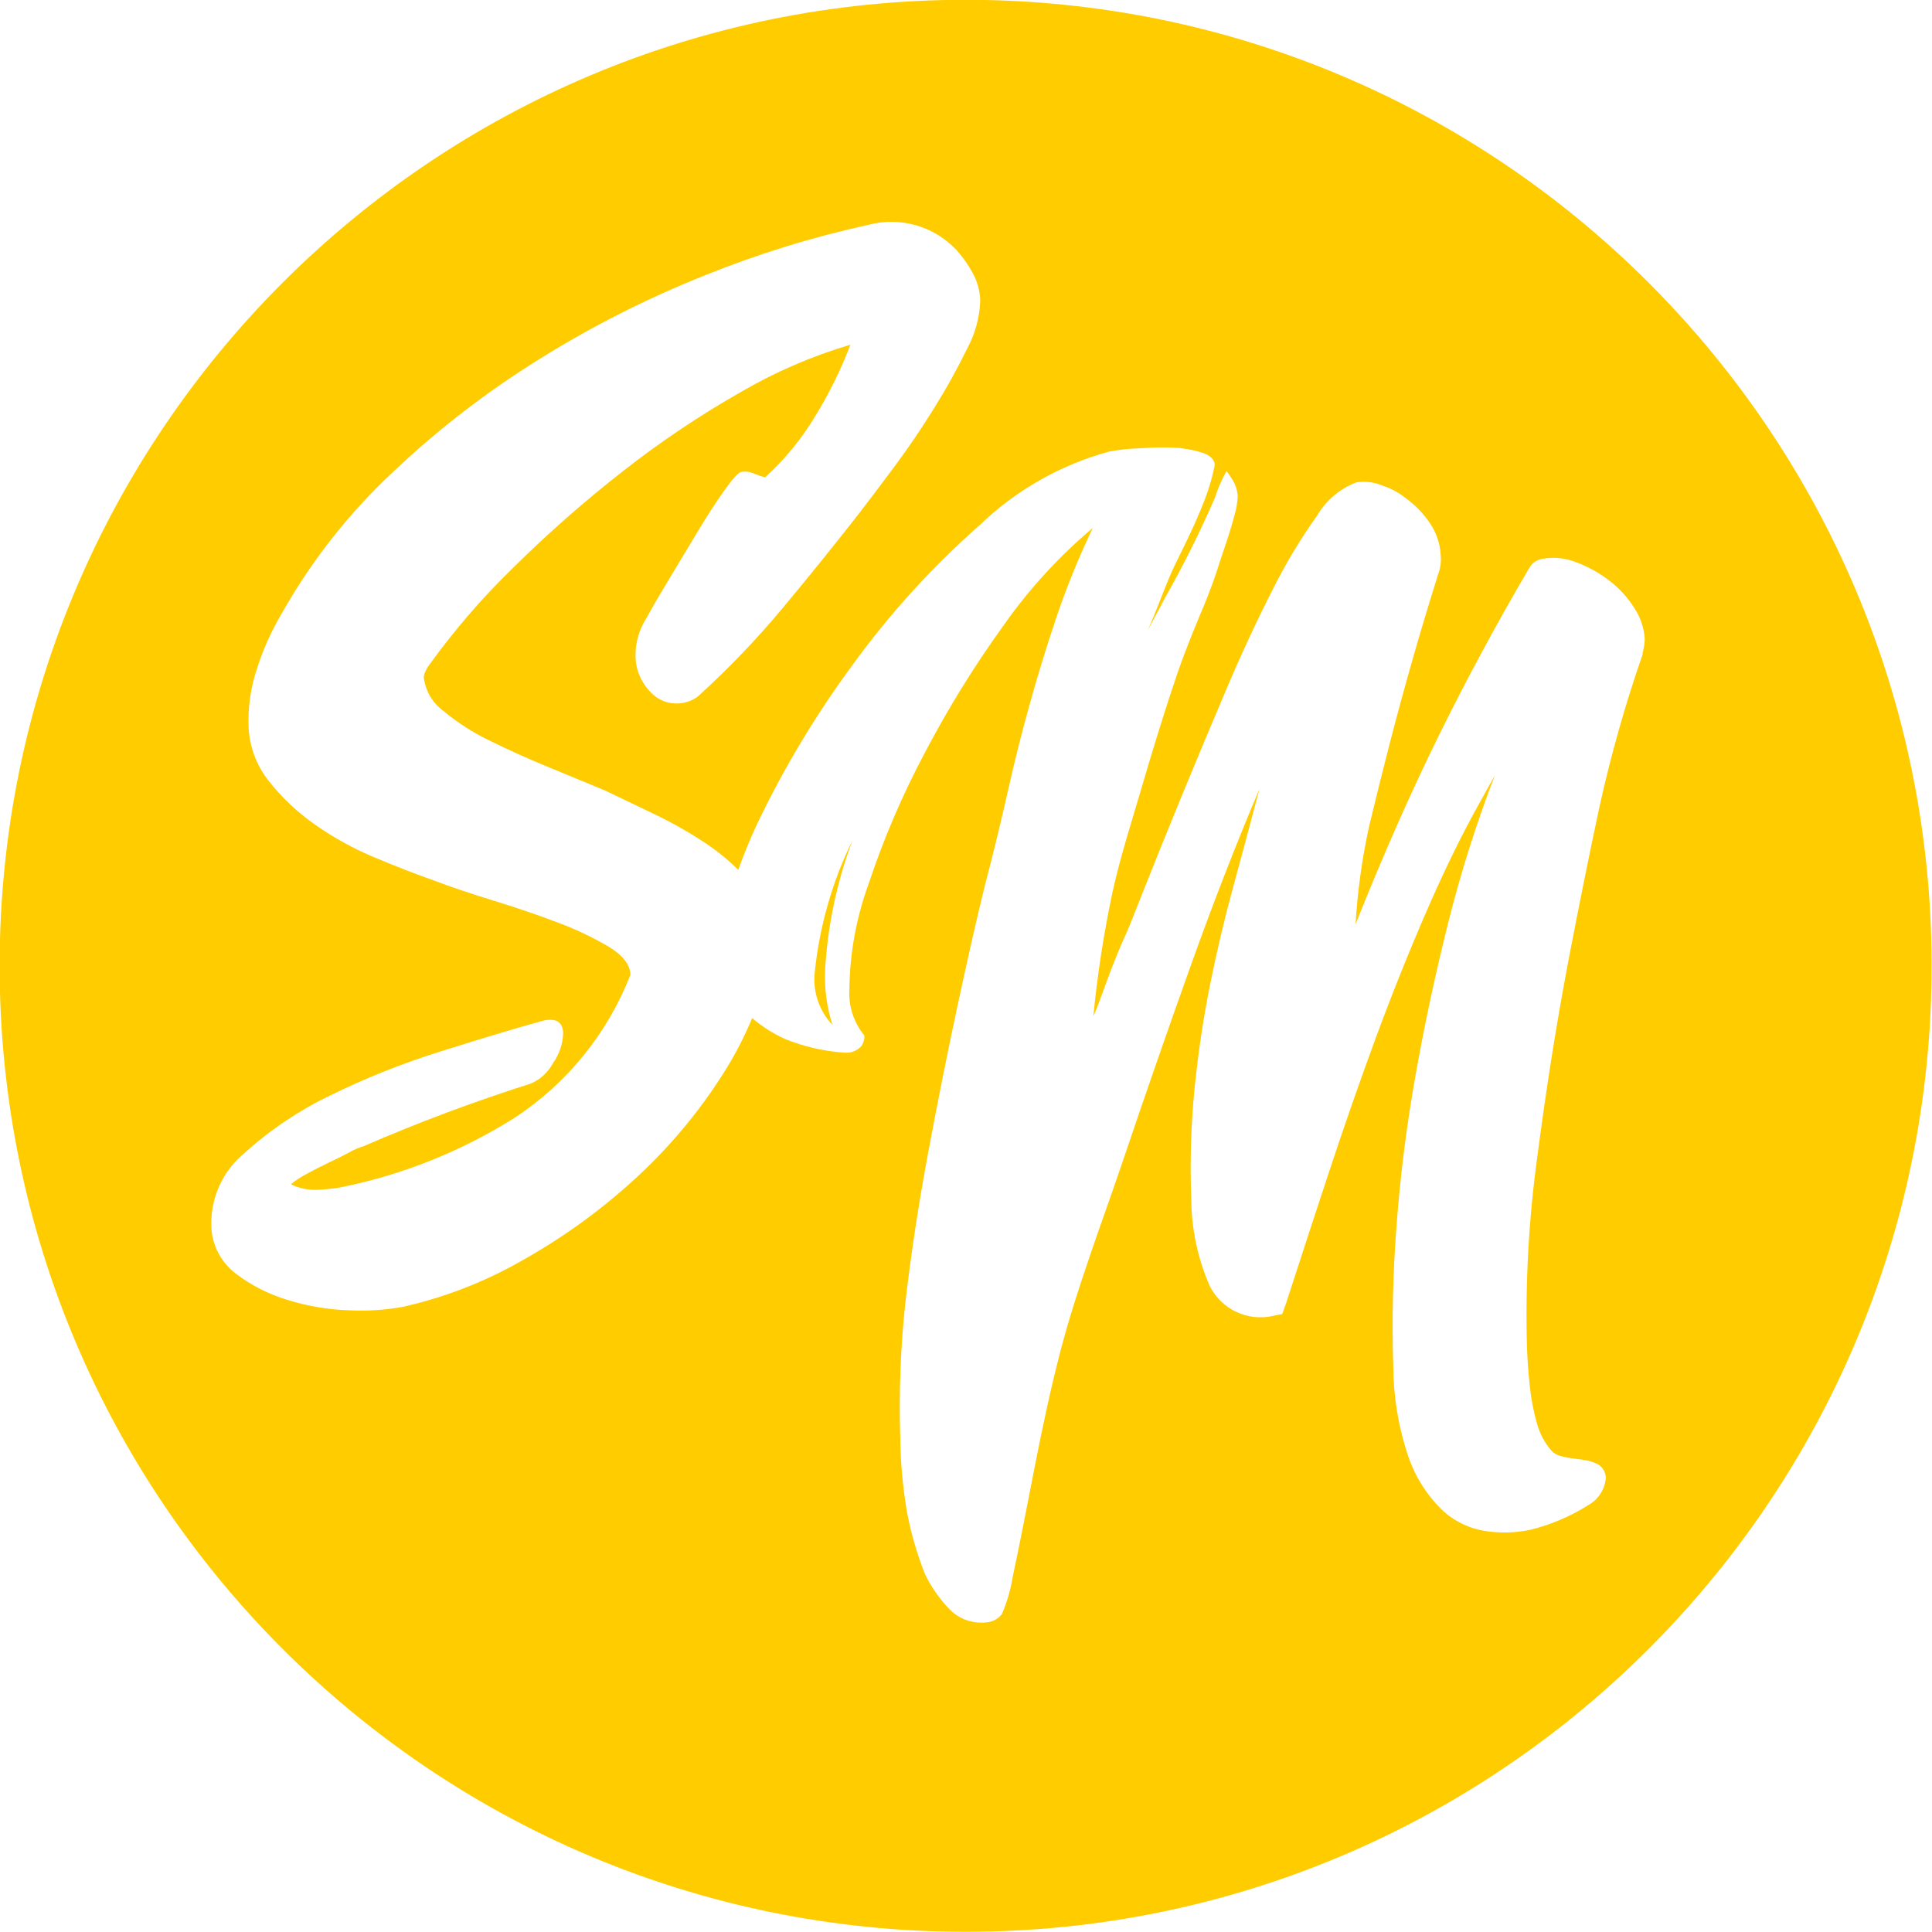
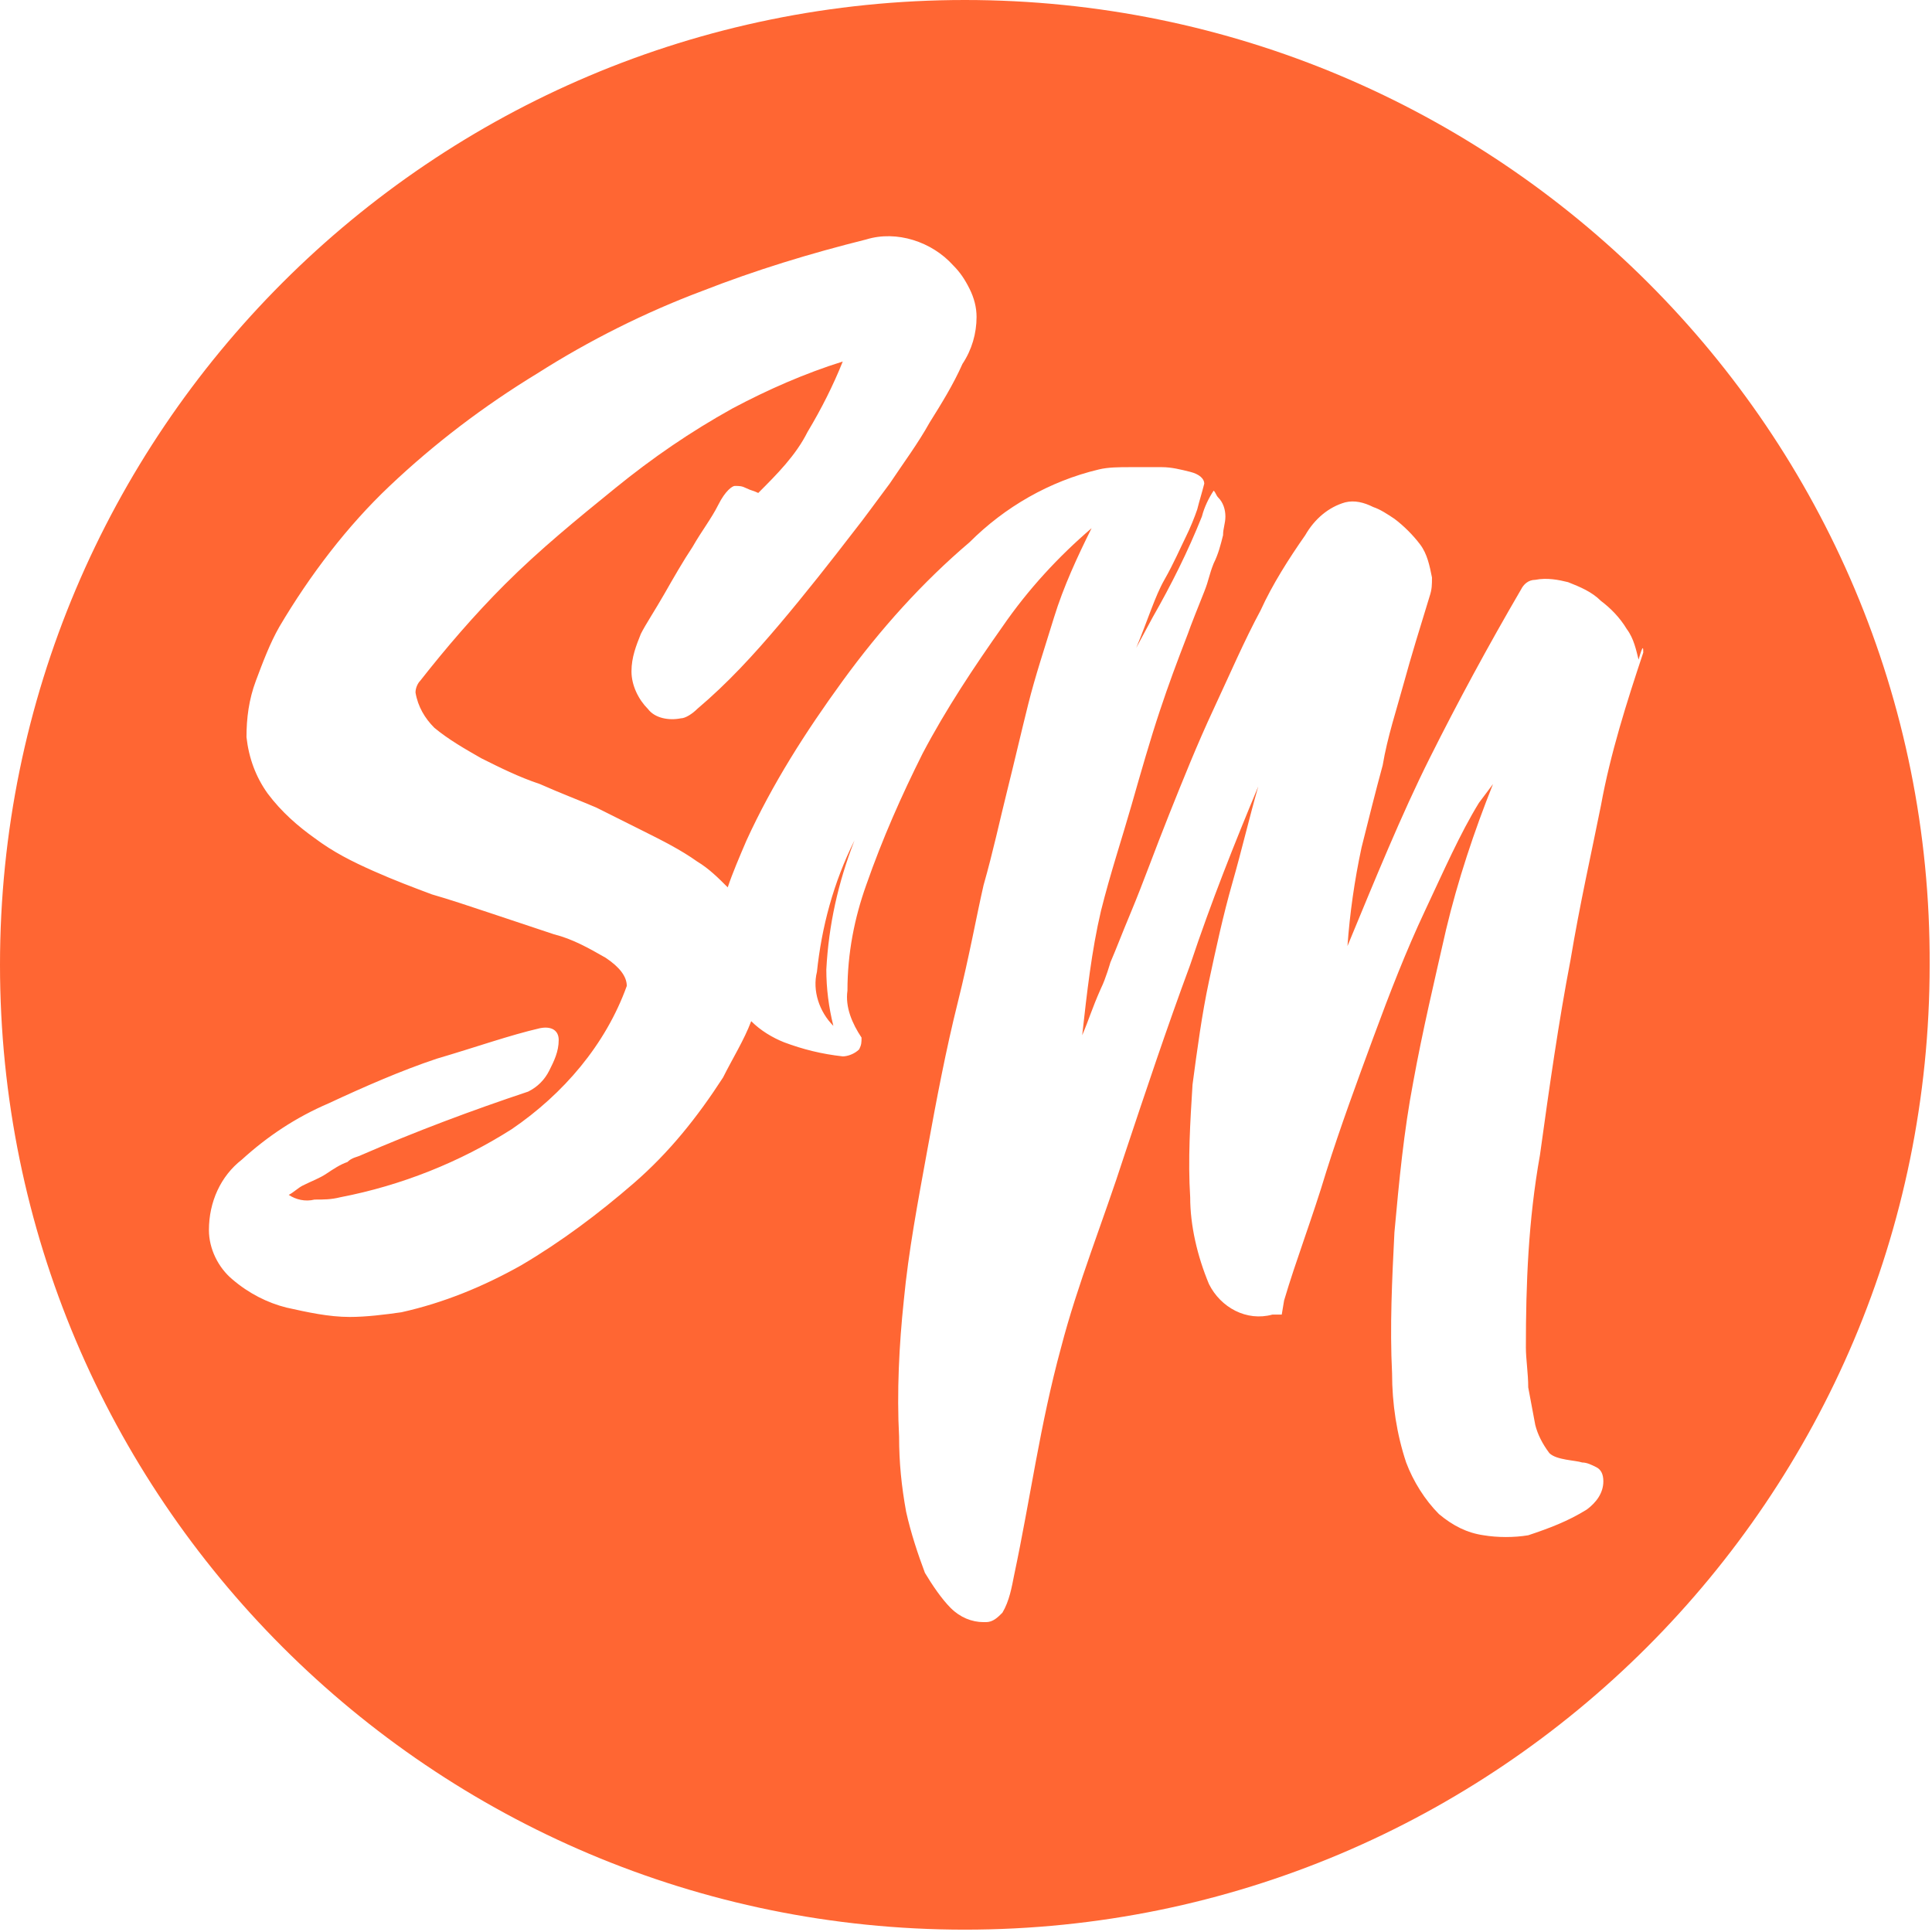
- <svg xmlns="http://www.w3.org/2000/svg" width="82.286" height="82.286" viewBox="0 0 82.286 82.286">
-   <path id="Path_25786" data-name="Path 25786" d="M194.969,13180.745a57.789,57.789,0,0,0-1.846,6.514q-.646,3.016-1.337,6.629-.743,3.921-1.311,8.282a49.539,49.539,0,0,0-.44,8.1q.029.809.121,1.672a9.325,9.325,0,0,0,.307,1.595,2.958,2.958,0,0,0,.63,1.165c.284.31,1.064.307,1.4.384a1.621,1.621,0,0,1,.6.2.677.677,0,0,1,.3.563,1.461,1.461,0,0,1-.745,1.153,8.325,8.325,0,0,1-2.474,1.053,5.312,5.312,0,0,1-1.945.045,3.459,3.459,0,0,1-1.853-.933,5.785,5.785,0,0,1-1.4-2.247,12.239,12.239,0,0,1-.635-3.812,55.627,55.627,0,0,1,.136-5.968,63.565,63.565,0,0,1,.812-6.443q.576-3.255,1.4-6.533a53.863,53.863,0,0,1,1.98-6.248l-.65,1.172q-1.125,2.008-2.256,4.61t-2.165,5.4q-1.031,2.8-2,5.734t-1.814,5.549l-.171.481-.375.078a2.418,2.418,0,0,1-2.712-1.265,9.386,9.386,0,0,1-.789-3.745,34.277,34.277,0,0,1,.148-4.751q.233-2.263.661-4.384t.986-4.155q.555-2.038,1.111-4.146-1.51,3.568-2.938,7.56t-2.825,8.124c-.929,2.756-1.972,5.45-2.7,8.207-.864,3.307-1.345,6.405-2.048,9.675a6.665,6.665,0,0,1-.461,1.583.9.9,0,0,1-.709.356.694.694,0,0,1-.144.008,1.859,1.859,0,0,1-1.368-.558,5.826,5.826,0,0,1-1.056-1.511,14.657,14.657,0,0,1-.751-2.564,20.145,20.145,0,0,1-.3-3.232,41.545,41.545,0,0,1,.219-5.783q.36-3.1.968-6.364t1.256-6.28q.648-3.016,1.144-5.037.553-2.109.987-4.046t.938-3.741q.5-1.8,1.127-3.669a34.375,34.375,0,0,1,1.56-3.836,21.783,21.783,0,0,0-3.81,4.165,44.747,44.747,0,0,0-3.357,5.435,36.122,36.122,0,0,0-2.379,5.556,13.473,13.473,0,0,0-.819,4.456,2.831,2.831,0,0,0,.636,2,.692.692,0,0,1-.141.474.876.876,0,0,1-.728.259,8.275,8.275,0,0,1-2.485-.571,5.843,5.843,0,0,1-1.424-.9,15.438,15.438,0,0,1-1.234,2.368,22.132,22.132,0,0,1-3.77,4.492,25.444,25.444,0,0,1-4.781,3.457,18.216,18.216,0,0,1-5.083,1.979,9.778,9.778,0,0,1-2.227.152,9.918,9.918,0,0,1-2.655-.432,6.955,6.955,0,0,1-2.27-1.154,2.634,2.634,0,0,1-1.016-2.1,3.872,3.872,0,0,1,1.434-3.032,15.343,15.343,0,0,1,3.653-2.446,32.651,32.651,0,0,1,4.648-1.854q2.485-.788,4.414-1.325c.539-.113.82.061.837.528a2.277,2.277,0,0,1-.428,1.279,1.952,1.952,0,0,1-.942.875,74.074,74.074,0,0,0-7.134,2.672,2.634,2.634,0,0,0-.589.252c-.267.144-.566.292-.9.45s-.647.319-.956.489a3.877,3.877,0,0,0-.646.427,2.268,2.268,0,0,0,1.108.235,6.4,6.4,0,0,0,1.1-.122,22.037,22.037,0,0,0,7.313-2.939,12.856,12.856,0,0,0,4.94-6.1c-.015-.429-.322-.823-.923-1.19a13.582,13.582,0,0,0-2.2-1.041c-.871-.331-1.783-.639-2.735-.932s-1.791-.574-2.511-.849q-1.146-.4-2.518-.978a13.225,13.225,0,0,1-2.532-1.391,9.3,9.3,0,0,1-1.98-1.862,3.984,3.984,0,0,1-.868-2.388,7,7,0,0,1,.357-2.391,11.276,11.276,0,0,1,1.048-2.345,25.167,25.167,0,0,1,4.725-6.022,38.946,38.946,0,0,1,6.271-4.837,44.3,44.3,0,0,1,7.008-3.549,43.41,43.41,0,0,1,6.993-2.162,3.8,3.8,0,0,1,3.745,1.067,5.01,5.01,0,0,1,.693.977,2.574,2.574,0,0,1,.325,1.181,4.594,4.594,0,0,1-.556,2.045,27.405,27.405,0,0,1-1.391,2.509q-.8,1.3-1.734,2.554t-1.531,2.025q-1.568,2.005-3.194,3.954a37.1,37.1,0,0,1-3.455,3.624,1.385,1.385,0,0,1-.739.412,1.489,1.489,0,0,1-1.429-.435,2.211,2.211,0,0,1-.653-1.563,2.9,2.9,0,0,1,.448-1.571q.356-.652.979-1.686t1.218-2.023c.395-.663.773-1.242,1.133-1.75s.6-.768.725-.795a.852.852,0,0,1,.5.052,4.422,4.422,0,0,0,.51.181,11.456,11.456,0,0,0,2.139-2.605,18.142,18.142,0,0,0,1.5-3.046,21.107,21.107,0,0,0-4.676,2.02,40.735,40.735,0,0,0-5.033,3.383,53.222,53.222,0,0,0-4.664,4.105,30.989,30.989,0,0,0-3.563,4.128,1.218,1.218,0,0,0-.236.5,2.061,2.061,0,0,0,.838,1.46,9.537,9.537,0,0,0,1.994,1.277q1.181.584,2.521,1.133c.893.367,1.679.694,2.359.975q.831.4,2.045.979a18.352,18.352,0,0,1,2.34,1.332,9.467,9.467,0,0,1,1.3,1.07c.225-.625.483-1.274.815-1.977a41.727,41.727,0,0,1,4.065-6.765,36.465,36.465,0,0,1,5.412-5.947,12.8,12.8,0,0,1,5.509-3.125,8.423,8.423,0,0,1,1.345-.139,11.3,11.3,0,0,1,1.387-.028,4.806,4.806,0,0,1,1.177.2c.38.116.573.3.583.542a8.645,8.645,0,0,1-.277,1.055c-.114.345-.278.759-.49,1.247s-.506,1.1-.878,1.847-.682,1.67-1.195,2.868l.706-1.33a45.825,45.825,0,0,0,2.142-4.293,5.917,5.917,0,0,1,.494-1.137,2.569,2.569,0,0,1,.2.29,1.5,1.5,0,0,1,.278.79,3.34,3.34,0,0,1-.129.763q-.142.548-.366,1.223c-.154.451-.25.735-.4,1.209s-.551,1.5-.7,1.822c-.539,1.3-.835,2.064-1.249,3.334s-.83,2.609-1.242,4.026-.9,2.9-1.255,4.508a47.834,47.834,0,0,0-.81,5.258c.307-.7.414-1.1.768-2.018.156-.405.439-1.09.446-1.1.311-.655.425-.988.922-2.238s1.048-2.62,1.647-4.074,1.226-2.954,1.883-4.5,1.31-2.946,1.957-4.214a23.337,23.337,0,0,1,1.9-3.171,3.309,3.309,0,0,1,1.677-1.425,2.073,2.073,0,0,1,1.167.156,2.991,2.991,0,0,1,.9.487,4.243,4.243,0,0,1,1.074,1.1,2.656,2.656,0,0,1,.455,1.378,1.723,1.723,0,0,1-.1.759q-.621,1.978-1.123,3.743t-.946,3.483q-.444,1.717-.882,3.544a26.868,26.868,0,0,0-.576,4.168q1.732-4.352,3.518-7.979t3.863-7.166a.778.778,0,0,1,.551-.412,2.576,2.576,0,0,1,1.448.135,5.324,5.324,0,0,1,1.407.772,4.395,4.395,0,0,1,1.078,1.171,2.683,2.683,0,0,1,.453,1.344,2.905,2.905,0,0,1-.1.61m-34.5,15.815a6.861,6.861,0,0,1-.311-2.359,18.807,18.807,0,0,1,1.163-5.5,16.683,16.683,0,0,0-1.606,5.634,2.816,2.816,0,0,0,.754,2.222m5.674-43.659a41.143,41.143,0,1,0,41.143,41.144,41.144,41.144,0,0,0-41.143-41.144" transform="translate(-125 -13152.898)" fill="#fc0" />
+ <svg xmlns="http://www.w3.org/2000/svg" version="1.1" id="Layer_1" x="0px" y="0px" viewBox="0 0 82.3 82.3" style="enable-background:new 0 0 82.3 82.3;" xml:space="preserve">
+   <style type="text/css">
+ 	.st0{fill:#FF6633;}
+ </style>
+   <path id="Path_25786" class="st0" d="M70,27.8c-0.7,2.1-1.4,4.3-1.8,6.5c-0.4,2-0.9,4.2-1.3,6.6c-0.5,2.6-0.9,5.4-1.3,8.3  C65.1,52,65,54.7,65,57.4c0,0.5,0.1,1.1,0.1,1.7c0.1,0.5,0.2,1.1,0.3,1.6c0.1,0.4,0.3,0.8,0.6,1.2c0.3,0.3,1.1,0.3,1.4,0.4  c0.2,0,0.4,0.1,0.6,0.2c0.2,0.1,0.3,0.3,0.3,0.6c0,0.5-0.3,0.9-0.7,1.2c-0.8,0.5-1.6,0.8-2.5,1.1c-0.6,0.1-1.3,0.1-1.9,0  c-0.7-0.1-1.3-0.4-1.9-0.9c-0.6-0.6-1.1-1.4-1.4-2.2c-0.4-1.2-0.6-2.5-0.6-3.8c-0.1-2,0-4,0.1-6c0.2-2.2,0.4-4.3,0.8-6.4  c0.4-2.2,0.9-4.3,1.4-6.5c0.5-2.1,1.2-4.2,2-6.2L63,34.2c-0.8,1.3-1.5,2.9-2.3,4.6c-0.8,1.7-1.5,3.5-2.2,5.4c-0.7,1.9-1.4,3.8-2,5.7  c-0.6,2-1.3,3.8-1.8,5.5L54.6,56L54.2,56c-1.1,0.3-2.2-0.3-2.7-1.3c-0.5-1.2-0.8-2.5-0.8-3.7c-0.1-1.6,0-3.2,0.1-4.8  c0.2-1.5,0.4-3,0.7-4.4c0.3-1.4,0.6-2.8,1-4.2c0.4-1.4,0.7-2.7,1.1-4.1c-1,2.4-2,4.9-2.9,7.6c-1,2.7-1.9,5.4-2.8,8.1  c-0.9,2.8-2,5.5-2.7,8.2c-0.9,3.3-1.3,6.4-2,9.7c-0.1,0.5-0.2,1.1-0.5,1.6c-0.2,0.2-0.4,0.4-0.7,0.4c0,0-0.1,0-0.1,0  c-0.5,0-1-0.2-1.4-0.6c-0.4-0.4-0.8-1-1.1-1.5c-0.3-0.8-0.6-1.7-0.8-2.6c-0.2-1.1-0.3-2.1-0.3-3.2c-0.1-1.9,0-3.9,0.2-5.8  c0.2-2.1,0.6-4.2,1-6.4c0.4-2.2,0.8-4.3,1.3-6.3s0.8-3.7,1.1-5c0.4-1.4,0.7-2.8,1-4s0.6-2.5,0.9-3.7c0.3-1.2,0.7-2.4,1.1-3.7  c0.4-1.3,1-2.6,1.6-3.8c-1.4,1.2-2.7,2.6-3.8,4.2c-1.2,1.7-2.4,3.5-3.4,5.4c-0.9,1.8-1.7,3.6-2.4,5.6c-0.5,1.4-0.8,2.9-0.8,4.5  c-0.1,0.7,0.2,1.4,0.6,2c0,0.2,0,0.3-0.1,0.5c-0.2,0.2-0.5,0.3-0.7,0.3c-0.9-0.1-1.7-0.3-2.5-0.6c-0.5-0.2-1-0.5-1.4-0.9  c-0.3,0.8-0.8,1.6-1.2,2.4c-1.1,1.7-2.3,3.2-3.8,4.5c-1.5,1.3-3.1,2.5-4.8,3.5c-1.6,0.9-3.3,1.6-5.1,2c-0.7,0.1-1.5,0.2-2.2,0.2  c-0.9,0-1.8-0.2-2.7-0.4c-0.8-0.2-1.6-0.6-2.3-1.2c-0.6-0.5-1-1.3-1-2.1c0-1.2,0.5-2.3,1.4-3c1.1-1,2.3-1.8,3.7-2.4  c1.5-0.7,3.1-1.4,4.6-1.9c1.7-0.5,3.1-1,4.4-1.3c0.5-0.1,0.8,0.1,0.8,0.5c0,0.5-0.2,0.9-0.4,1.3c-0.2,0.4-0.5,0.7-0.9,0.9  c-2.4,0.8-4.8,1.7-7.1,2.7c-0.2,0.1-0.4,0.1-0.6,0.3c-0.3,0.1-0.6,0.3-0.9,0.5s-0.6,0.3-1,0.5c-0.2,0.1-0.4,0.3-0.6,0.4  c0.3,0.2,0.7,0.3,1.1,0.2c0.4,0,0.7,0,1.1-0.1c2.6-0.5,5.1-1.5,7.3-2.9c2.2-1.5,4-3.6,4.9-6.1c0-0.4-0.3-0.8-0.9-1.2  c-0.7-0.4-1.4-0.8-2.2-1c-0.9-0.3-1.8-0.6-2.7-0.9s-1.8-0.6-2.5-0.8c-0.8-0.3-1.6-0.6-2.5-1c-0.9-0.4-1.7-0.8-2.5-1.4  c-0.7-0.5-1.4-1.1-2-1.9c-0.5-0.7-0.8-1.5-0.9-2.4c0-0.8,0.1-1.6,0.4-2.4c0.3-0.8,0.6-1.6,1-2.3c1.3-2.2,2.9-4.3,4.7-6  c1.9-1.8,4-3.4,6.3-4.8c2.2-1.4,4.6-2.6,7-3.5c2.3-0.9,4.6-1.6,7-2.2c1.3-0.4,2.8,0.1,3.7,1.1c0.3,0.3,0.5,0.6,0.7,1  c0.2,0.4,0.3,0.8,0.3,1.2c0,0.7-0.2,1.4-0.6,2c-0.4,0.9-0.9,1.7-1.4,2.5c-0.5,0.9-1.1,1.7-1.7,2.6c-0.6,0.8-1.1,1.5-1.5,2  c-1,1.3-2.1,2.7-3.2,4c-1.1,1.3-2.2,2.5-3.5,3.6c-0.2,0.2-0.5,0.4-0.7,0.4c-0.5,0.1-1.1,0-1.4-0.4c-0.4-0.4-0.7-1-0.7-1.6  c0-0.6,0.2-1.1,0.4-1.6c0.2-0.4,0.6-1,1-1.7c0.4-0.7,0.8-1.4,1.2-2c0.4-0.7,0.8-1.2,1.1-1.8s0.6-0.8,0.7-0.8c0.2,0,0.3,0,0.5,0.1  c0.2,0.1,0.3,0.1,0.5,0.2c0.8-0.8,1.6-1.6,2.1-2.6c0.6-1,1.1-2,1.5-3c-1.6,0.5-3.2,1.2-4.7,2c-1.8,1-3.4,2.1-5,3.4  c-1.6,1.3-3.2,2.6-4.7,4.1c-1.3,1.3-2.5,2.7-3.6,4.1c-0.1,0.1-0.2,0.3-0.2,0.5c0.1,0.6,0.4,1.1,0.8,1.5c0.6,0.5,1.3,0.9,2,1.3  c0.8,0.4,1.6,0.8,2.5,1.1c0.9,0.4,1.7,0.7,2.4,1c0.6,0.3,1.2,0.6,2,1c0.8,0.4,1.6,0.8,2.3,1.3c0.5,0.3,0.9,0.7,1.3,1.1  c0.2-0.6,0.5-1.3,0.8-2c1.1-2.4,2.5-4.6,4.1-6.8c1.6-2.2,3.4-4.2,5.4-5.9c1.5-1.5,3.4-2.6,5.5-3.1c0.4-0.1,0.9-0.1,1.3-0.1  c0.5,0,0.9,0,1.4,0c0.4,0,0.8,0.1,1.2,0.2c0.4,0.1,0.6,0.3,0.6,0.5c-0.1,0.4-0.2,0.7-0.3,1.1c-0.1,0.3-0.3,0.8-0.5,1.2  s-0.5,1.1-0.9,1.8s-0.7,1.7-1.2,2.9l0.7-1.3c0.8-1.4,1.5-2.8,2.1-4.3c0.1-0.4,0.3-0.8,0.5-1.1c0.1,0.1,0.1,0.2,0.2,0.3  c0.2,0.2,0.3,0.5,0.3,0.8c0,0.3-0.1,0.5-0.1,0.8c-0.1,0.4-0.2,0.8-0.4,1.2c-0.2,0.5-0.2,0.7-0.4,1.2s-0.6,1.5-0.7,1.8  c-0.5,1.3-0.8,2.1-1.2,3.3s-0.8,2.6-1.2,4s-0.9,2.9-1.3,4.5c-0.4,1.7-0.6,3.5-0.8,5.3c0.3-0.7,0.4-1.1,0.8-2  c0.2-0.4,0.4-1.1,0.4-1.1c0.3-0.7,0.4-1,0.9-2.2s1-2.6,1.6-4.1s1.2-3,1.9-4.5s1.3-2.9,2-4.2c0.5-1.1,1.2-2.2,1.9-3.2  c0.4-0.7,1-1.2,1.7-1.4c0.4-0.1,0.8,0,1.2,0.2c0.3,0.1,0.6,0.3,0.9,0.5c0.4,0.3,0.8,0.7,1.1,1.1c0.3,0.4,0.4,0.9,0.5,1.4  c0,0.3,0,0.5-0.1,0.8c-0.4,1.3-0.8,2.6-1.1,3.7s-0.7,2.3-0.9,3.5c-0.3,1.1-0.6,2.3-0.9,3.5c-0.3,1.4-0.5,2.8-0.6,4.2  c1.2-2.9,2.3-5.6,3.5-8c1.2-2.4,2.5-4.8,3.9-7.2c0.1-0.2,0.3-0.4,0.6-0.4c0.5-0.1,1,0,1.4,0.1c0.5,0.2,1,0.4,1.4,0.8  c0.4,0.3,0.8,0.7,1.1,1.2c0.3,0.4,0.4,0.9,0.5,1.3C70,27.4,70,27.6,70,27.8 M35.5,43.7c-0.2-0.8-0.3-1.6-0.3-2.4  c0.1-1.9,0.5-3.7,1.2-5.5c-0.9,1.8-1.4,3.7-1.6,5.6C34.6,42.2,34.9,43.1,35.5,43.7 M41.1,0C18.4,0,0,18.4,0,41.1  s18.4,41.1,41.1,41.1c22.7,0,41.1-18.4,41.1-41.1C82.3,18.4,63.8,0,41.1,0" />
</svg>
